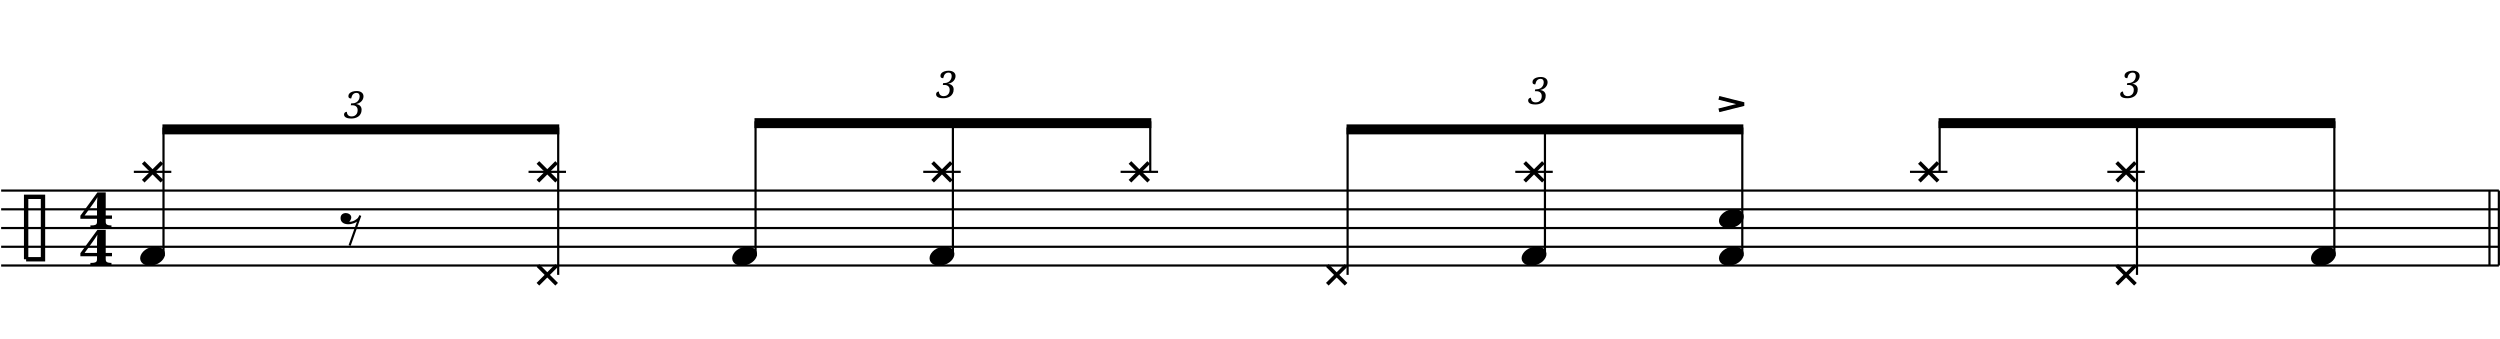
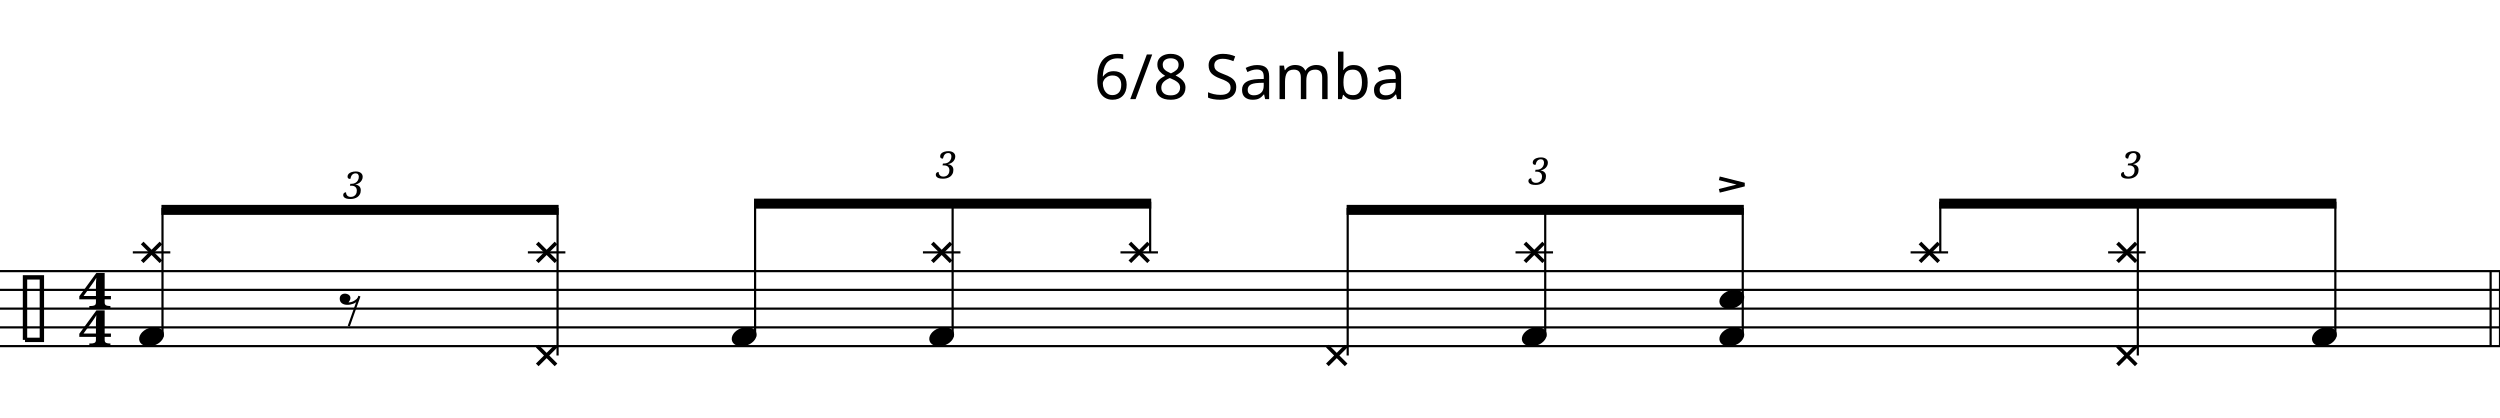
- <svg xmlns="http://www.w3.org/2000/svg" xmlns:xlink="http://www.w3.org/1999/xlink" version="1.1" xml:space="preserve" color="black" width="2000px" height="271px" viewBox="0 0 1600 217">
+ <svg xmlns="http://www.w3.org/2000/svg" xmlns:xlink="http://www.w3.org/1999/xlink" version="1.1" xml:space="preserve" color="black" width="2000px" height="334px" viewBox="0 0 1600 267">
  <style type="text/css">
.fill {fill: currentColor}
.stroke {stroke: currentColor; fill: none; stroke-width: .7}
- .f1_1 {font:italic 14px serif}
+ .f1_1 {font:20px calibri}
+ .f2_1 {font:italic 14px serif}
</style>
  <defs>
    <path id="pclef" class="stroke" style="stroke-width:1.4" d="m-4 10h5.4v-20h-5.4v20" />
    <path id="hl" class="stroke" d="m-6 0h12" />
    <ellipse id="hd" rx="4.1" ry="2.9" transform="rotate(-20)" class="fill" />
    <path id="Xhead" d="m-3,-3 l6,6 m0,-6 l-6,6" class="stroke" style="stroke-width:1.2" />
    <path id="r8e" class="fill" d="m 0 0  c-1.5 1.5 -2.4 2 -3.6 2  2.4 -2.8 -2.8 -4 -2.8 -1.2  0 2.7 4.3 2.4 5.9 0.6" />
    <g id="r8">
      <path d="m3.3 -4l-3.4 9.6" class="stroke" />
      <use x="3.4" y="-4" xlink:href="#r8e" />
    </g>
    <g id="accent" class="stroke">
      <path d="m-4 0l8 -2l-8 -2" style="stroke-width:1.2" />
    </g>
  </defs>
  <g transform="scale(2)">
+     <text class="f1_1" x="400.00" y="31.67" text-anchor="middle">6/8 Samba</text>
    <g transform="translate(0,63.70)">
-       <text style="font:italic 12px serif" x="113.21" y="-25.86" text-anchor="middle">3</text>
- "<text style="font:italic 12px serif" x="302.84" y="-32.36" text-anchor="middle">3</text>
- "<text style="font:italic 12px serif" x="492.47" y="-30.36" text-anchor="middle">3</text>
- "<text style="font:italic 12px serif" x="682.10" y="-32.36" text-anchor="middle">3</text>
+       <text style="font:italic 12px serif" x="113.21" y="-0.19" text-anchor="middle">3</text>
+ "<text style="font:italic 12px serif" x="302.84" y="-6.69" text-anchor="middle">3</text>
+ "<text style="font:italic 12px serif" x="492.47" y="-4.69" text-anchor="middle">3</text>
+ "<text style="font:italic 12px serif" x="682.10" y="-6.69" text-anchor="middle">3</text>
"</g>
-     <path class="stroke" d="m800.00 85.04v-24.00" />
-     <path class="stroke" d="m797.00 85.04v-24.00" />
-     <path class="stroke" d="m0.00 85.04 h800.00m-800.00 -6h800.00m-800.00 -6h800.00m-800.00 -6h800.00m-800.00 -6h800.00" />
-     <use x="12.00" y="73.04" xlink:href="#pclef" />
-     <g style="font:bold 16px serif" transform="translate(30.50,85.04) scale(1.2,1)">
+     <path class="stroke" d="m800.00 110.71v-24.00" />
+     <path class="stroke" d="m797.00 110.71v-24.00" />
+     <path class="stroke" d="m0.00 110.71 h800.00m-800.00 -6h800.00m-800.00 -6h800.00m-800.00 -6h800.00m-800.00 -6h800.00" />
+     <use x="12.00" y="98.71" xlink:href="#pclef" />
+     <g style="font:bold 16px serif" transform="translate(30.50,110.71) scale(1.2,1)">
      <text y="-12" text-anchor="middle">4</text>
      <text text-anchor="middle">4</text>
    </g>
-     <path class="fill" d="m51.66 39.84 l127.10 0.00v3.20l-127.10 0.00" />
-     <use x="48.50" y="55.04" xlink:href="#hl" />
-     <path class="stroke" d="m52.00 82.04v-41.20" />
-     <use x="48.50" y="82.04" xlink:href="#hd" />
-     <use x="48.50" y="55.04" xlink:href="#Xhead" />
-     <rect style="fill: transparent;" class="abcr" id="abcNoteNum_1_0" x="42.00" y="52.04" width="13.00" height="42.00" />
-     <use x="111.71" y="73.04" xlink:href="#r8" />
-     <use x="174.92" y="55.04" xlink:href="#hl" />
-     <path class="stroke" d="m178.42 88.04v-47.20" />
-     <use x="174.92" y="88.04" xlink:href="#Xhead" />
-     <use x="174.92" y="55.04" xlink:href="#Xhead" />
-     <rect style="fill: transparent;" class="abcr" id="abcNoteNum_1_1" x="168.42" y="52.04" width="13.00" height="42.00" />
-     <path class="fill" d="m241.29 37.84 l127.10 0.00v3.20l-127.10 0.00" />
-     <path class="stroke" d="m241.63 82.04v-43.20" />
-     <use x="238.13" y="82.04" xlink:href="#hd" />
-     <rect style="fill: transparent;" class="abcr" id="abcNoteNum_1_2" x="231.63" y="52.04" width="13.00" height="42.00" />
-     <use x="301.34" y="55.04" xlink:href="#hl" />
-     <path class="stroke" d="m304.84 82.04v-43.20" />
-     <use x="301.34" y="82.04" xlink:href="#hd" />
-     <use x="301.34" y="55.04" xlink:href="#Xhead" />
-     <rect style="fill: transparent;" class="abcr" id="abcNoteNum_1_3" x="294.84" y="52.04" width="13.00" height="42.00" />
-     <use x="364.55" y="55.04" xlink:href="#hl" />
-     <path class="stroke" d="m368.05 55.04v-16.20" />
-     <use x="364.55" y="55.04" xlink:href="#Xhead" />
-     <rect style="fill: transparent;" class="abcr" id="abcNoteNum_1_4" x="358.05" y="52.04" width="13.00" height="42.00" />
-     <path class="fill" d="m430.92 39.84 l127.10 0.00v3.20l-127.10 0.00" />
-     <path class="stroke" d="m431.26 88.04v-47.20" />
-     <use x="427.76" y="88.04" xlink:href="#Xhead" />
-     <rect style="fill: transparent;" class="abcr" id="abcNoteNum_1_5" x="421.26" y="52.04" width="13.00" height="42.00" />
-     <use x="490.97" y="55.04" xlink:href="#hl" />
-     <path class="stroke" d="m494.47 82.04v-41.20" />
-     <use x="490.97" y="82.04" xlink:href="#hd" />
-     <use x="490.97" y="55.04" xlink:href="#Xhead" />
-     <rect style="fill: transparent;" class="abcr" id="abcNoteNum_1_6" x="484.47" y="52.04" width="13.00" height="42.00" />
-     <path class="stroke" d="m557.68 82.04v-41.20" />
-     <use x="554.18" y="82.04" xlink:href="#hd" />
-     <use x="554.18" y="70.04" xlink:href="#hd" />
-     <rect style="fill: transparent;" class="abcr" id="abcNoteNum_1_7" x="547.68" y="52.04" width="13.00" height="42.00" />
-     <path class="fill" d="m620.55 37.84 l127.10 0.00v3.20l-127.10 0.00" />
-     <use x="617.39" y="55.04" xlink:href="#hl" />
-     <path class="stroke" d="m620.89 55.04v-16.20" />
-     <use x="617.39" y="55.04" xlink:href="#Xhead" />
-     <rect style="fill: transparent;" class="abcr" id="abcNoteNum_1_8" x="610.89" y="52.04" width="13.00" height="42.00" />
-     <use x="680.60" y="55.04" xlink:href="#hl" />
-     <path class="stroke" d="m684.10 88.04v-49.20" />
-     <use x="680.60" y="88.04" xlink:href="#Xhead" />
-     <use x="680.60" y="55.04" xlink:href="#Xhead" />
-     <rect style="fill: transparent;" class="abcr" id="abcNoteNum_1_9" x="674.10" y="52.04" width="13.00" height="42.00" />
-     <path class="stroke" d="m747.31 82.04v-43.20" />
-     <use x="743.81" y="82.04" xlink:href="#hd" />
-     <rect style="fill: transparent;" class="abcr" id="abcNoteNum_1_10" x="737.31" y="52.04" width="13.00" height="42.00" />
-     <use x="554.18" y="35.34" xlink:href="#accent" />
+     <path class="fill" d="m51.66 65.51 l127.10 0.00v3.20l-127.10 0.00" />
+     <use x="48.50" y="80.71" xlink:href="#hl" />
+     <path class="stroke" d="m52.00 107.71v-41.20" />
+     <use x="48.50" y="107.71" xlink:href="#hd" />
+     <use x="48.50" y="80.71" xlink:href="#Xhead" />
+     <rect style="fill: transparent;" class="abcr" id="abcNoteNum_1_0" x="42.00" y="77.71" width="13.00" height="42.00" />
+     <use x="111.71" y="98.71" xlink:href="#r8" />
+     <use x="174.92" y="80.71" xlink:href="#hl" />
+     <path class="stroke" d="m178.42 113.71v-47.20" />
+     <use x="174.92" y="113.71" xlink:href="#Xhead" />
+     <use x="174.92" y="80.71" xlink:href="#Xhead" />
+     <rect style="fill: transparent;" class="abcr" id="abcNoteNum_1_1" x="168.42" y="77.71" width="13.00" height="42.00" />
+     <path class="fill" d="m241.29 63.51 l127.10 0.00v3.20l-127.10 0.00" />
+     <path class="stroke" d="m241.63 107.71v-43.20" />
+     <use x="238.13" y="107.71" xlink:href="#hd" />
+     <rect style="fill: transparent;" class="abcr" id="abcNoteNum_1_2" x="231.63" y="77.71" width="13.00" height="42.00" />
+     <use x="301.34" y="80.71" xlink:href="#hl" />
+     <path class="stroke" d="m304.84 107.71v-43.20" />
+     <use x="301.34" y="107.71" xlink:href="#hd" />
+     <use x="301.34" y="80.71" xlink:href="#Xhead" />
+     <rect style="fill: transparent;" class="abcr" id="abcNoteNum_1_3" x="294.84" y="77.71" width="13.00" height="42.00" />
+     <use x="364.55" y="80.71" xlink:href="#hl" />
+     <path class="stroke" d="m368.05 80.71v-16.20" />
+     <use x="364.55" y="80.71" xlink:href="#Xhead" />
+     <rect style="fill: transparent;" class="abcr" id="abcNoteNum_1_4" x="358.05" y="77.71" width="13.00" height="42.00" />
+     <path class="fill" d="m430.92 65.51 l127.10 0.00v3.20l-127.10 0.00" />
+     <path class="stroke" d="m431.26 113.71v-47.20" />
+     <use x="427.76" y="113.71" xlink:href="#Xhead" />
+     <rect style="fill: transparent;" class="abcr" id="abcNoteNum_1_5" x="421.26" y="77.71" width="13.00" height="42.00" />
+     <use x="490.97" y="80.71" xlink:href="#hl" />
+     <path class="stroke" d="m494.47 107.71v-41.20" />
+     <use x="490.97" y="107.71" xlink:href="#hd" />
+     <use x="490.97" y="80.71" xlink:href="#Xhead" />
+     <rect style="fill: transparent;" class="abcr" id="abcNoteNum_1_6" x="484.47" y="77.71" width="13.00" height="42.00" />
+     <path class="stroke" d="m557.68 107.71v-41.20" />
+     <use x="554.18" y="107.71" xlink:href="#hd" />
+     <use x="554.18" y="95.71" xlink:href="#hd" />
+     <rect style="fill: transparent;" class="abcr" id="abcNoteNum_1_7" x="547.68" y="77.71" width="13.00" height="42.00" />
+     <path class="fill" d="m620.55 63.51 l127.10 0.00v3.20l-127.10 0.00" />
+     <use x="617.39" y="80.71" xlink:href="#hl" />
+     <path class="stroke" d="m620.89 80.71v-16.20" />
+     <use x="617.39" y="80.71" xlink:href="#Xhead" />
+     <rect style="fill: transparent;" class="abcr" id="abcNoteNum_1_8" x="610.89" y="77.71" width="13.00" height="42.00" />
+     <use x="680.60" y="80.71" xlink:href="#hl" />
+     <path class="stroke" d="m684.10 113.71v-49.20" />
+     <use x="680.60" y="113.71" xlink:href="#Xhead" />
+     <use x="680.60" y="80.71" xlink:href="#Xhead" />
+     <rect style="fill: transparent;" class="abcr" id="abcNoteNum_1_9" x="674.10" y="77.71" width="13.00" height="42.00" />
+     <path class="stroke" d="m747.31 107.71v-43.20" />
+     <use x="743.81" y="107.71" xlink:href="#hd" />
+     <rect style="fill: transparent;" class="abcr" id="abcNoteNum_1_10" x="737.31" y="77.71" width="13.00" height="42.00" />
+     <use x="554.18" y="61.01" xlink:href="#accent" />
  </g>
</svg>
